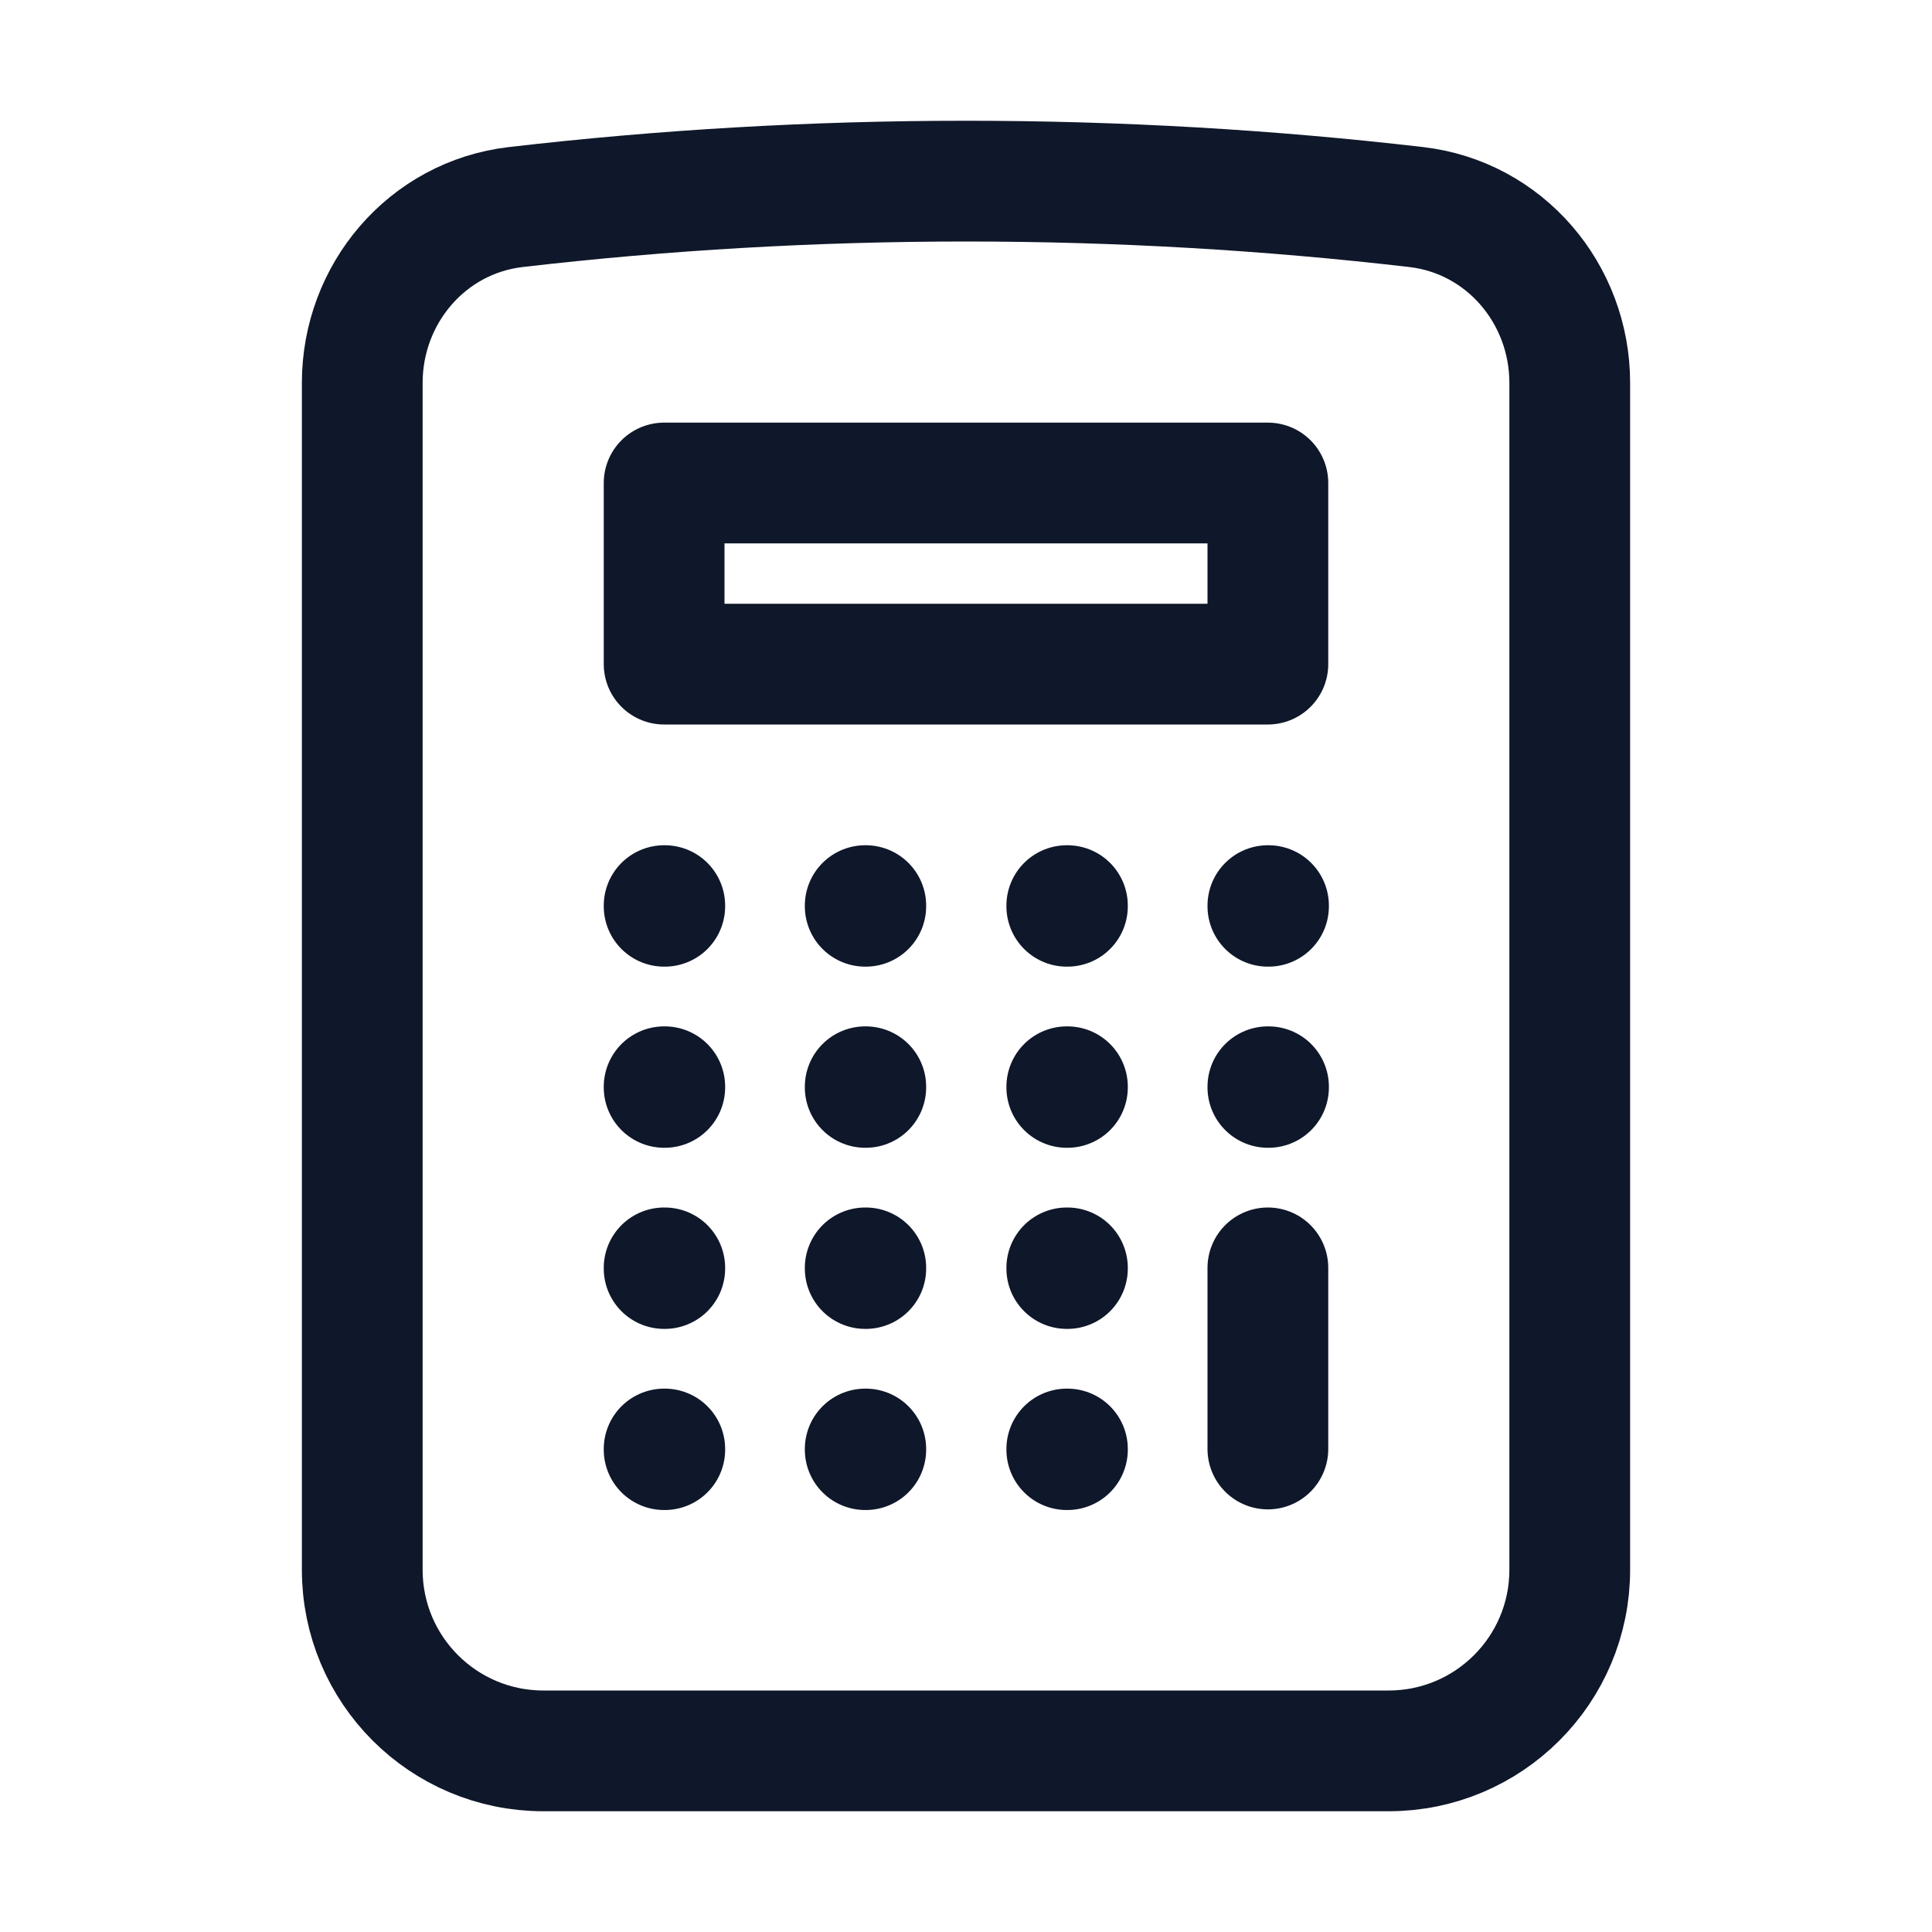
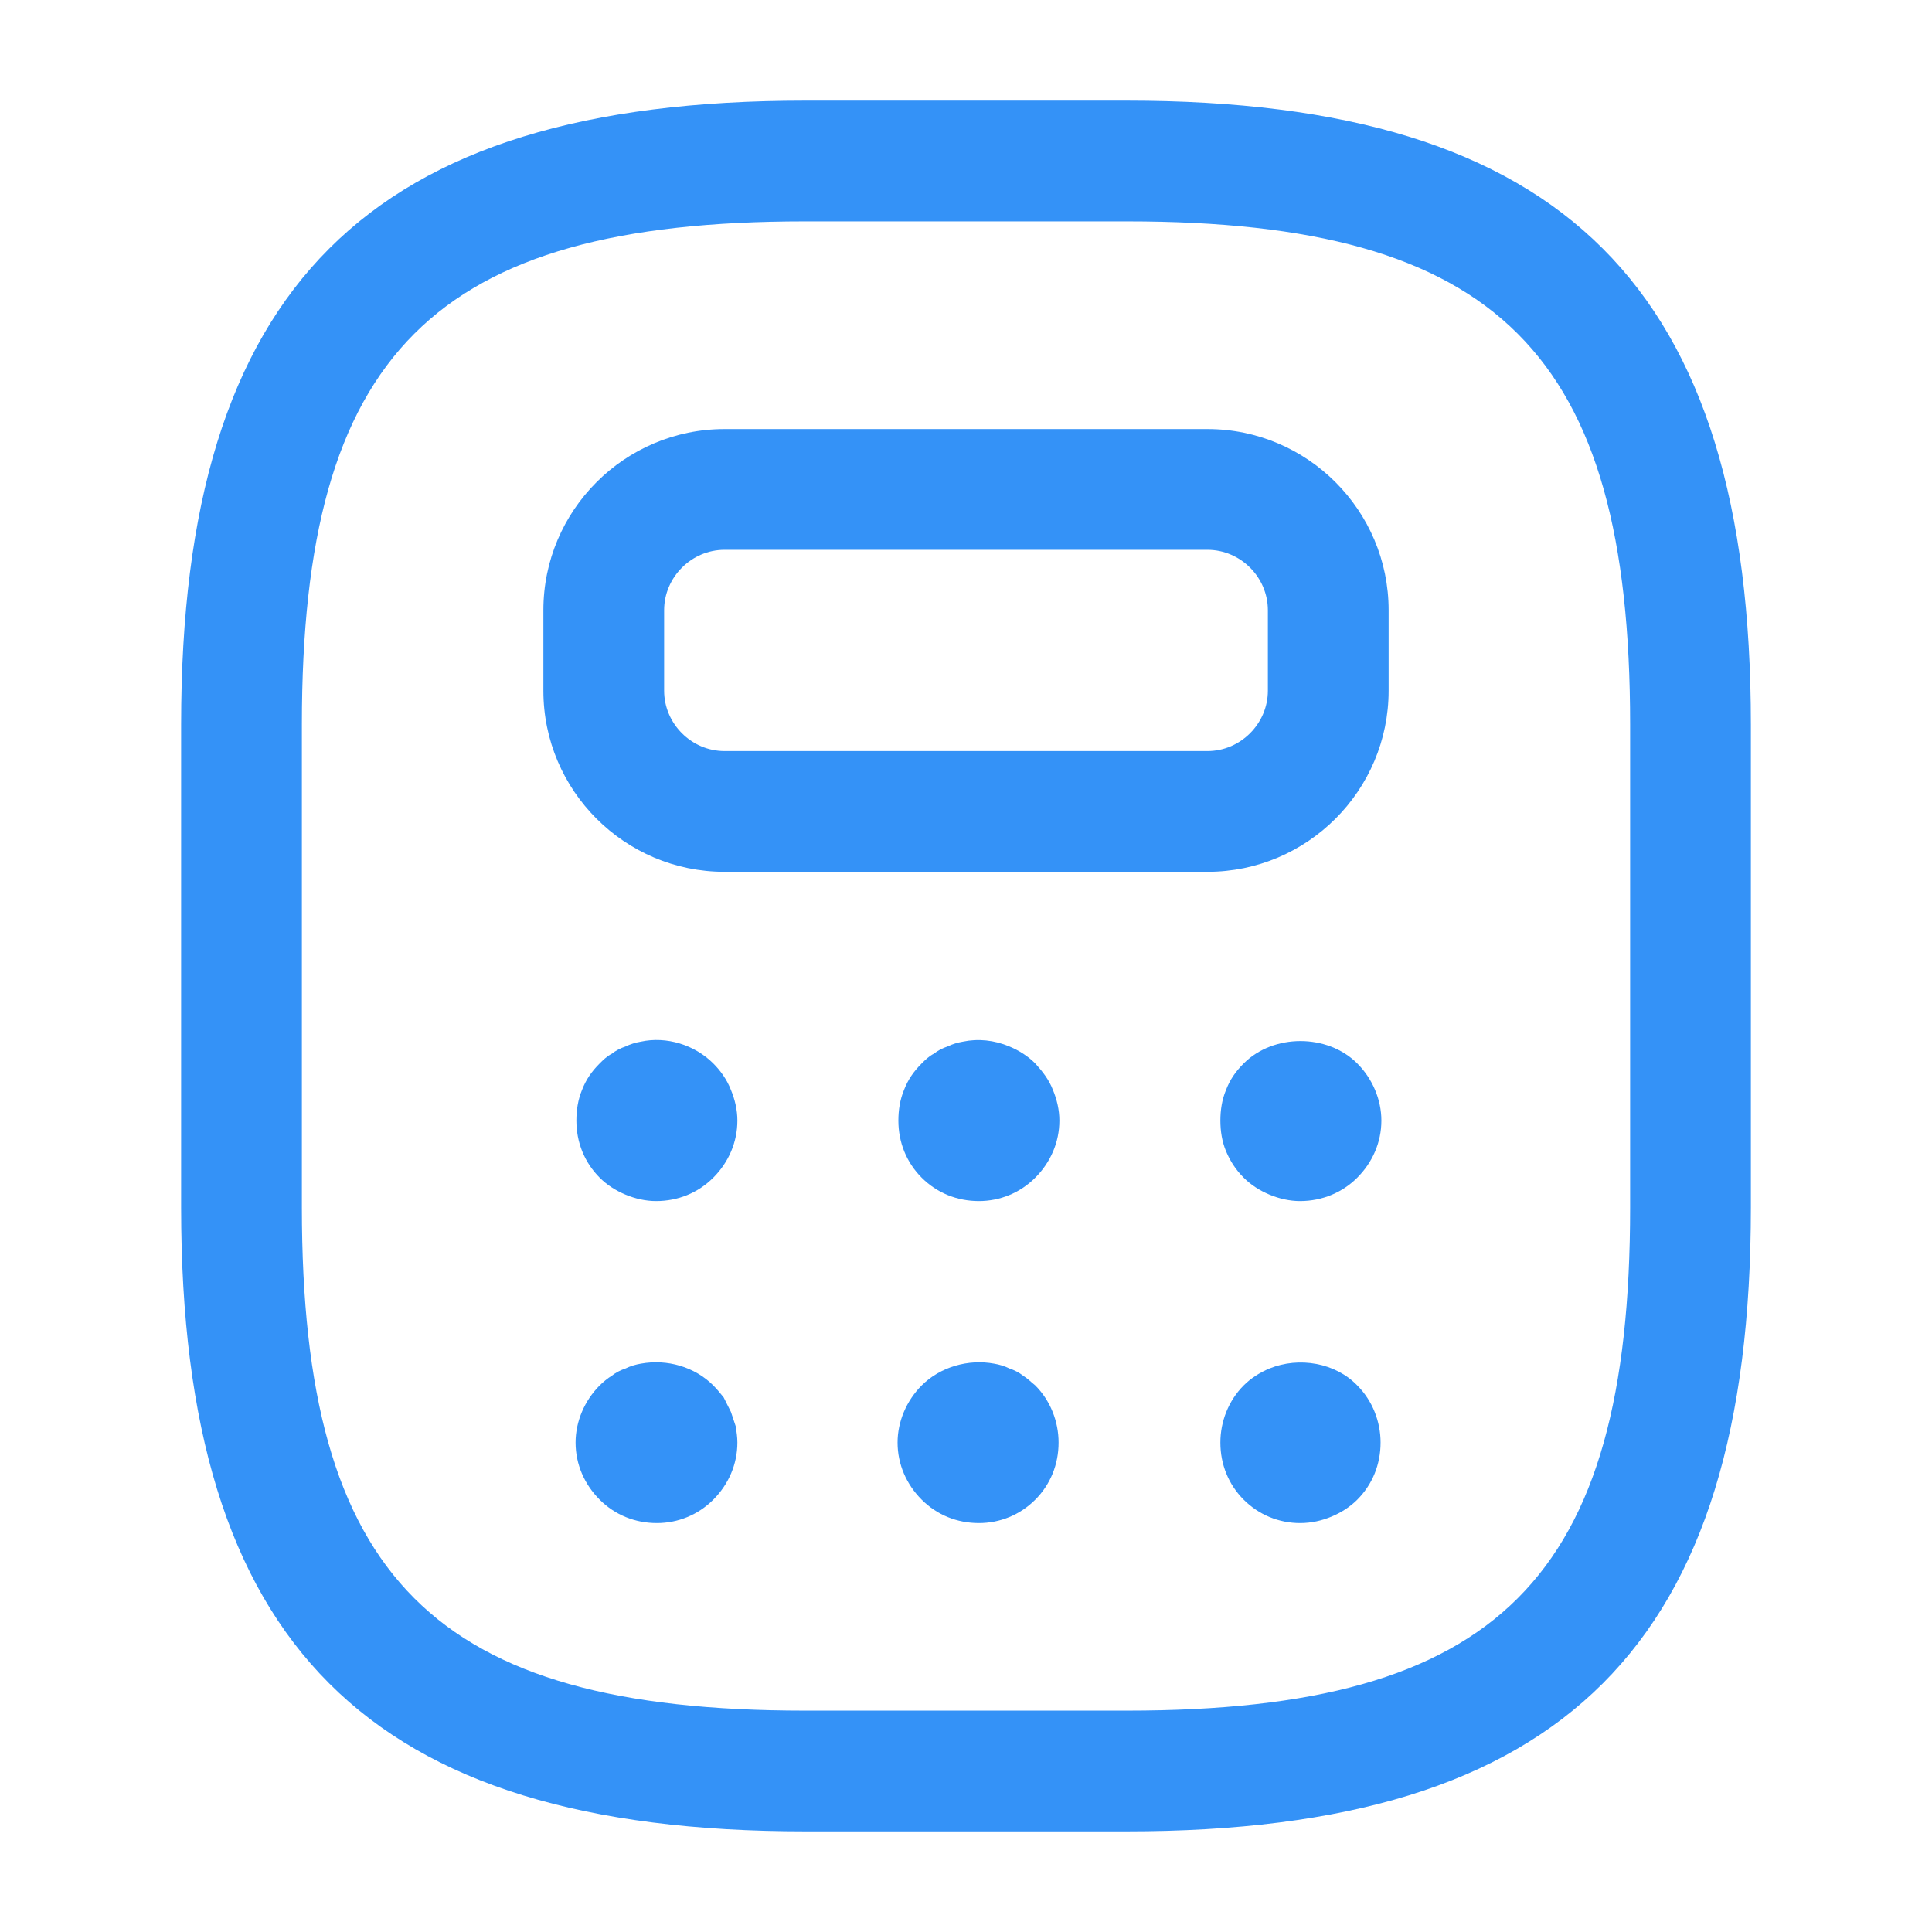
<svg xmlns="http://www.w3.org/2000/svg" width="24" height="24" viewBox="0 0 24 24" fill="none">
-   <path d="M15.75 15.75V18M8.25 11.25H8.258V11.258H8.25V11.25ZM8.25 13.5H8.258V13.508H8.25V13.5ZM8.25 15.75H8.258V15.758H8.25V15.75ZM8.25 18H8.258V18.008H8.25V18ZM10.748 11.25H10.755V11.258H10.748V11.25ZM10.748 13.5H10.755V13.508H10.748V13.5ZM10.748 15.75H10.755V15.758H10.748V15.75ZM10.748 18H10.755V18.008H10.748V18ZM13.252 11.25H13.26V11.258H13.252V11.25ZM13.252 13.5H13.26V13.508H13.252V13.5ZM13.252 15.75H13.26V15.758H13.252V15.75ZM13.252 18H13.26V18.008H13.252V18ZM15.75 11.25H15.758V11.258H15.75V11.25ZM15.75 13.5H15.758V13.508H15.75V13.5ZM8.25 6H15.75V8.25H8.25V6ZM12 2.25C10.108 2.25 8.242 2.359 6.407 2.572C5.306 2.7 4.5 3.649 4.5 4.757V19.5C4.5 20.743 5.507 21.75 6.75 21.75H17.25C18.493 21.75 19.5 20.743 19.5 19.5V4.757C19.5 3.649 18.694 2.7 17.593 2.572C15.758 2.359 13.892 2.25 12 2.25Z" stroke="#0F172A" stroke-width="1.5" stroke-linecap="round" stroke-linejoin="round" />
+   <path d="M14 22.75H10C4.57 22.75 2.25 20.43 2.25 15V9C2.25 3.57 4.57 1.25 10 1.25H14C19.43 1.25 21.75 3.57 21.75 9V15C21.75 20.43 19.43 22.75 14 22.75ZM10 2.75C5.39 2.75 3.75 4.39 3.75 9V15C3.75 19.61 5.39 21.25 10 21.25H14C18.61 21.25 20.25 19.61 20.25 15V9C20.25 4.39 18.61 2.75 14 2.75H10Z" fill="#3492F7" />
+   <path d="M15 10.83H9C7.76 10.83 6.75 9.82 6.75 8.58V7.58C6.75 6.34 7.76 5.33 9 5.33H15C16.24 5.33 17.25 6.34 17.25 7.58V8.58C17.25 9.82 16.24 10.83 15 10.83ZM9 6.83C8.59 6.83 8.25 7.17 8.25 7.58V8.58C8.25 8.99 8.59 9.33 9 9.33H15C15.41 9.33 15.75 8.99 15.75 8.58V7.58C15.75 7.17 15.41 6.83 15 6.83H9Z" fill="#3492F7" />
+   <path d="M8.15 14.92C8.02 14.92 7.89 14.89 7.77 14.84C7.65 14.79 7.54 14.72 7.45 14.63C7.26 14.44 7.16 14.19 7.16 13.92C7.16 13.79 7.18 13.66 7.23 13.54C7.28 13.41 7.35 13.31 7.45 13.21C7.49 13.17 7.54 13.12 7.6 13.09C7.65 13.05 7.71 13.02 7.77 13C7.83 12.97 7.9 12.95 7.96 12.94C8.28 12.87 8.63 12.98 8.86 13.21C8.95 13.3 9.03 13.41 9.08 13.54C9.13 13.66 9.16 13.79 9.16 13.92C9.16 14.19 9.05 14.44 8.86 14.63C8.67 14.82 8.42 14.92 8.15 14.92Z" fill="#3492F7" />
+   <path d="M12.16 14.92C11.89 14.92 11.64 14.82 11.45 14.63C11.26 14.44 11.16 14.19 11.16 13.92C11.16 13.79 11.18 13.66 11.23 13.54C11.28 13.41 11.35 13.31 11.45 13.21C11.49 13.17 11.54 13.12 11.6 13.09C11.65 13.05 11.71 13.02 11.77 13C11.83 12.97 11.9 12.95 11.96 12.94C12.15 12.9 12.35 12.92 12.54 13C12.66 13.05 12.77 13.12 12.86 13.21C12.95 13.31 13.03 13.41 13.08 13.54C13.13 13.66 13.16 13.79 13.16 13.92C13.16 14.19 13.05 14.44 12.86 14.63C12.67 14.82 12.42 14.92 12.16 14.92Z" fill="#3492F7" />
+   <path d="M16.15 14.92C16.02 14.92 15.89 14.89 15.77 14.84C15.65 14.79 15.54 14.72 15.45 14.63C15.35 14.53 15.28 14.42 15.23 14.3C15.18 14.18 15.16 14.05 15.16 13.92C15.16 13.79 15.18 13.66 15.23 13.54C15.28 13.41 15.35 13.31 15.45 13.21C15.82 12.84 16.49 12.84 16.86 13.21C17.05 13.4 17.16 13.66 17.16 13.92C17.16 14.19 17.05 14.44 16.86 14.63C16.68 14.81 16.43 14.92 16.15 14.92Z" fill="#3492F7" />
+   <path d="M8.16 18.92C7.89 18.92 7.64 18.82 7.45 18.63C7.26 18.44 7.15 18.19 7.15 17.92C7.15 17.66 7.26 17.4 7.45 17.21C7.49 17.17 7.55 17.12 7.6 17.09C7.65 17.05 7.71 17.02 7.77 17C7.83 16.97 7.9 16.95 7.96 16.94C8.29 16.88 8.63 16.98 8.86 17.21C8.91 17.26 8.95 17.31 8.99 17.36C9.02 17.42 9.05 17.48 9.08 17.54C9.1 17.6 9.12 17.66 9.14 17.72C9.15 17.79 9.16 17.85 9.16 17.92C9.16 18.19 9.05 18.44 8.86 18.63C8.67 18.82 8.42 18.92 8.16 18.92Z" fill="#3492F7" />
+   <path d="M12.16 18.92C11.89 18.92 11.64 18.82 11.45 18.63C11.26 18.44 11.15 18.19 11.15 17.92C11.15 17.66 11.26 17.4 11.45 17.21C11.68 16.98 12.03 16.88 12.35 16.94C12.41 16.95 12.48 16.97 12.54 17C12.6 17.02 12.66 17.05 12.71 17.09C12.76 17.12 12.81 17.17 12.86 17.21C13.05 17.4 13.15 17.66 13.15 17.92C13.15 18.19 13.05 18.44 12.86 18.63C12.67 18.82 12.42 18.92 12.16 18.92Z" fill="#3492F7" />
+   <path d="M16.15 18.92C15.89 18.92 15.64 18.82 15.45 18.63C15.26 18.44 15.16 18.19 15.16 17.92C15.16 17.66 15.26 17.4 15.45 17.21C15.54 17.12 15.65 17.05 15.77 17C16.14 16.85 16.59 16.93 16.86 17.21C17.05 17.4 17.15 17.66 17.15 17.92C17.15 18.19 17.05 18.44 16.86 18.63C16.77 18.72 16.66 18.79 16.54 18.84C16.42 18.89 16.29 18.92 16.15 18.92Z" fill="#3492F7" />
</svg>
